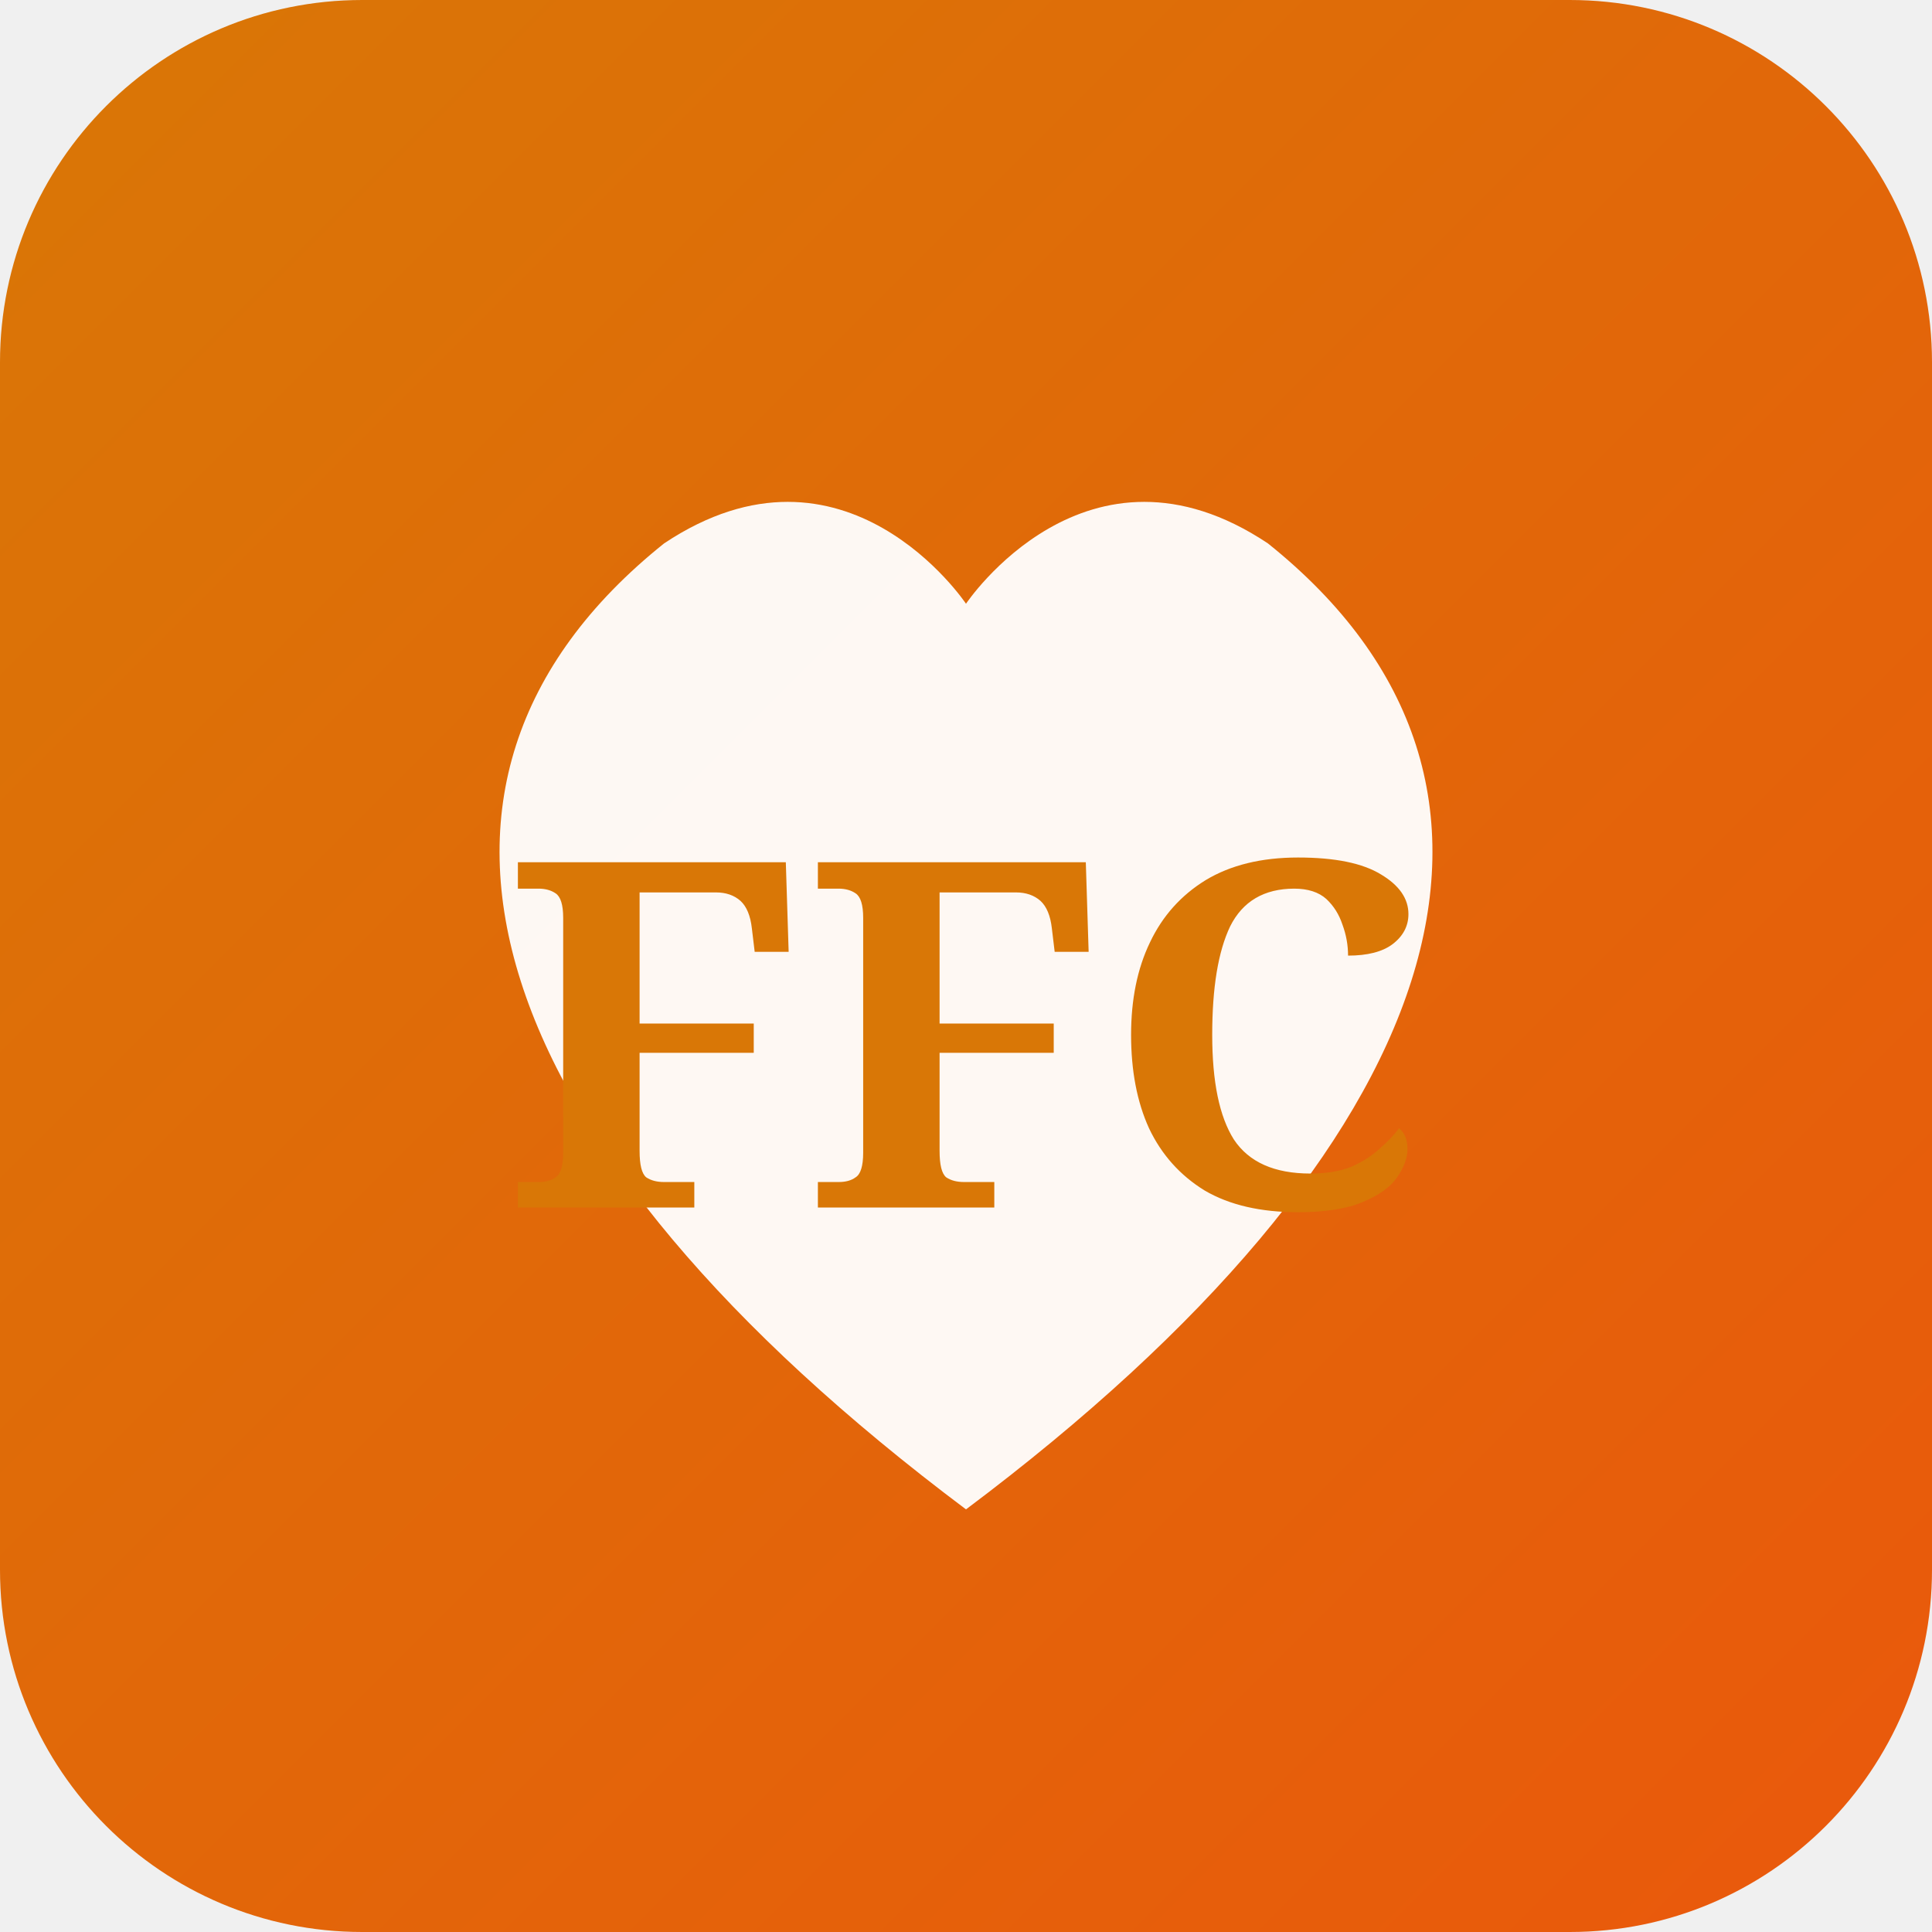
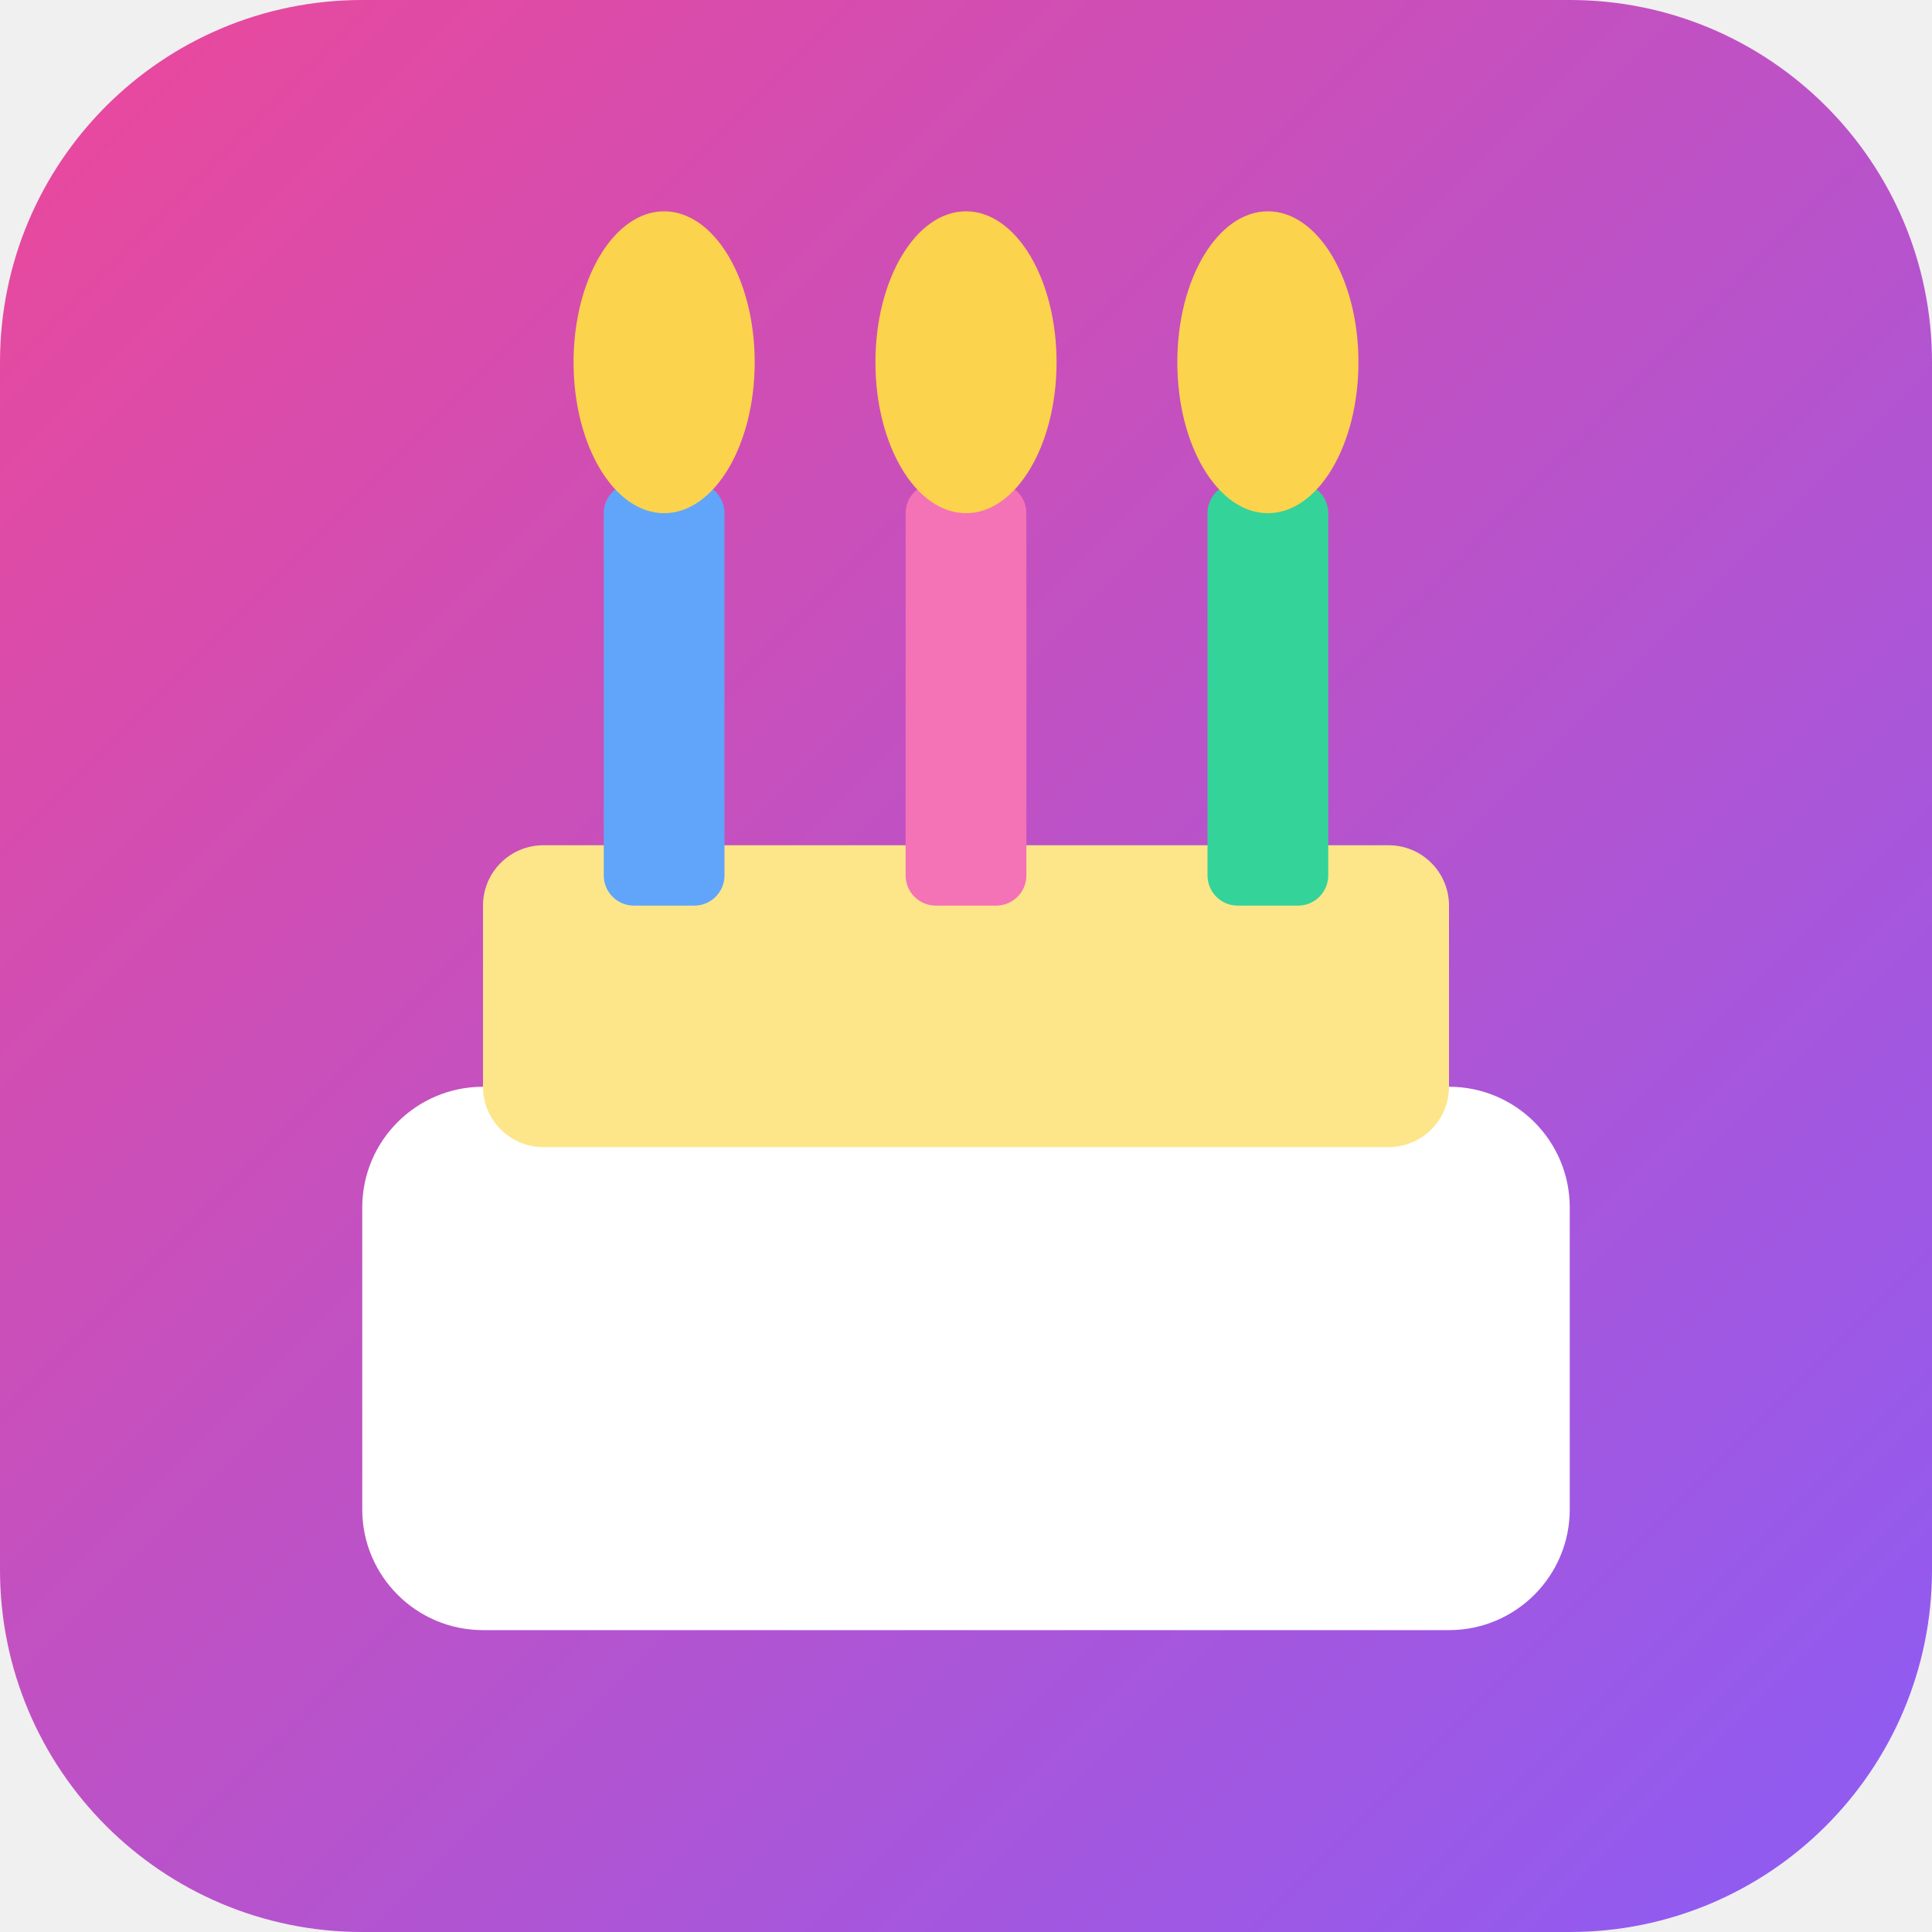
<svg xmlns="http://www.w3.org/2000/svg" width="32" height="32" viewBox="0 0 32 32">
  <defs>
-     <linearGradient id="ffcGrad32" x1="0%" y1="0%" x2="100%" y2="100%">
-       <stop offset="0%" style="stop-color:#D97706" />
-       <stop offset="100%" style="stop-color:#EA580C" />
+     <linearGradient id="bdayGradDark" x1="0%" y1="0%" x2="100%" y2="100%">
+       <stop offset="0%" style="stop-color:#EC4899" />
+       <stop offset="100%" style="stop-color:#8B5CF6" />
    </linearGradient>
  </defs>
-   <rect width="32" height="32" rx="6" fill="url(#ffcGrad32)" />
-   <path d="M16 25 C8 19 6 13 11 9 C14 7 16 10 16 10 C16 10 18 7 21 9 C26 13 24 19 16 25" fill="white" opacity="0.95" />
-   <text x="16" y="20" font-family="Georgia, serif" font-size="8" font-weight="bold" fill="#D97706" text-anchor="middle">FFC</text>
+   <rect width="32" height="32" rx="6" fill="url(#bdayGradDark)" />
+   <rect x="6" y="18" width="20" height="9" rx="2" fill="white" />
+   <rect x="8" y="14" width="16" height="5" rx="1" fill="#FDE68A" />
+   <rect x="10" y="8" width="2" height="7" rx="0.5" fill="#60A5FA" />
+   <rect x="15" y="8" width="2" height="7" rx="0.5" fill="#F472B6" />
+   <rect x="20" y="8" width="2" height="7" rx="0.5" fill="#34D399" />
+   <ellipse cx="11" cy="6" rx="1.5" ry="2.5" fill="#FCD34D" />
+   <ellipse cx="16" cy="6" rx="1.5" ry="2.5" fill="#FCD34D" />
+   <ellipse cx="21" cy="6" rx="1.5" ry="2.5" fill="#FCD34D" />
</svg>
